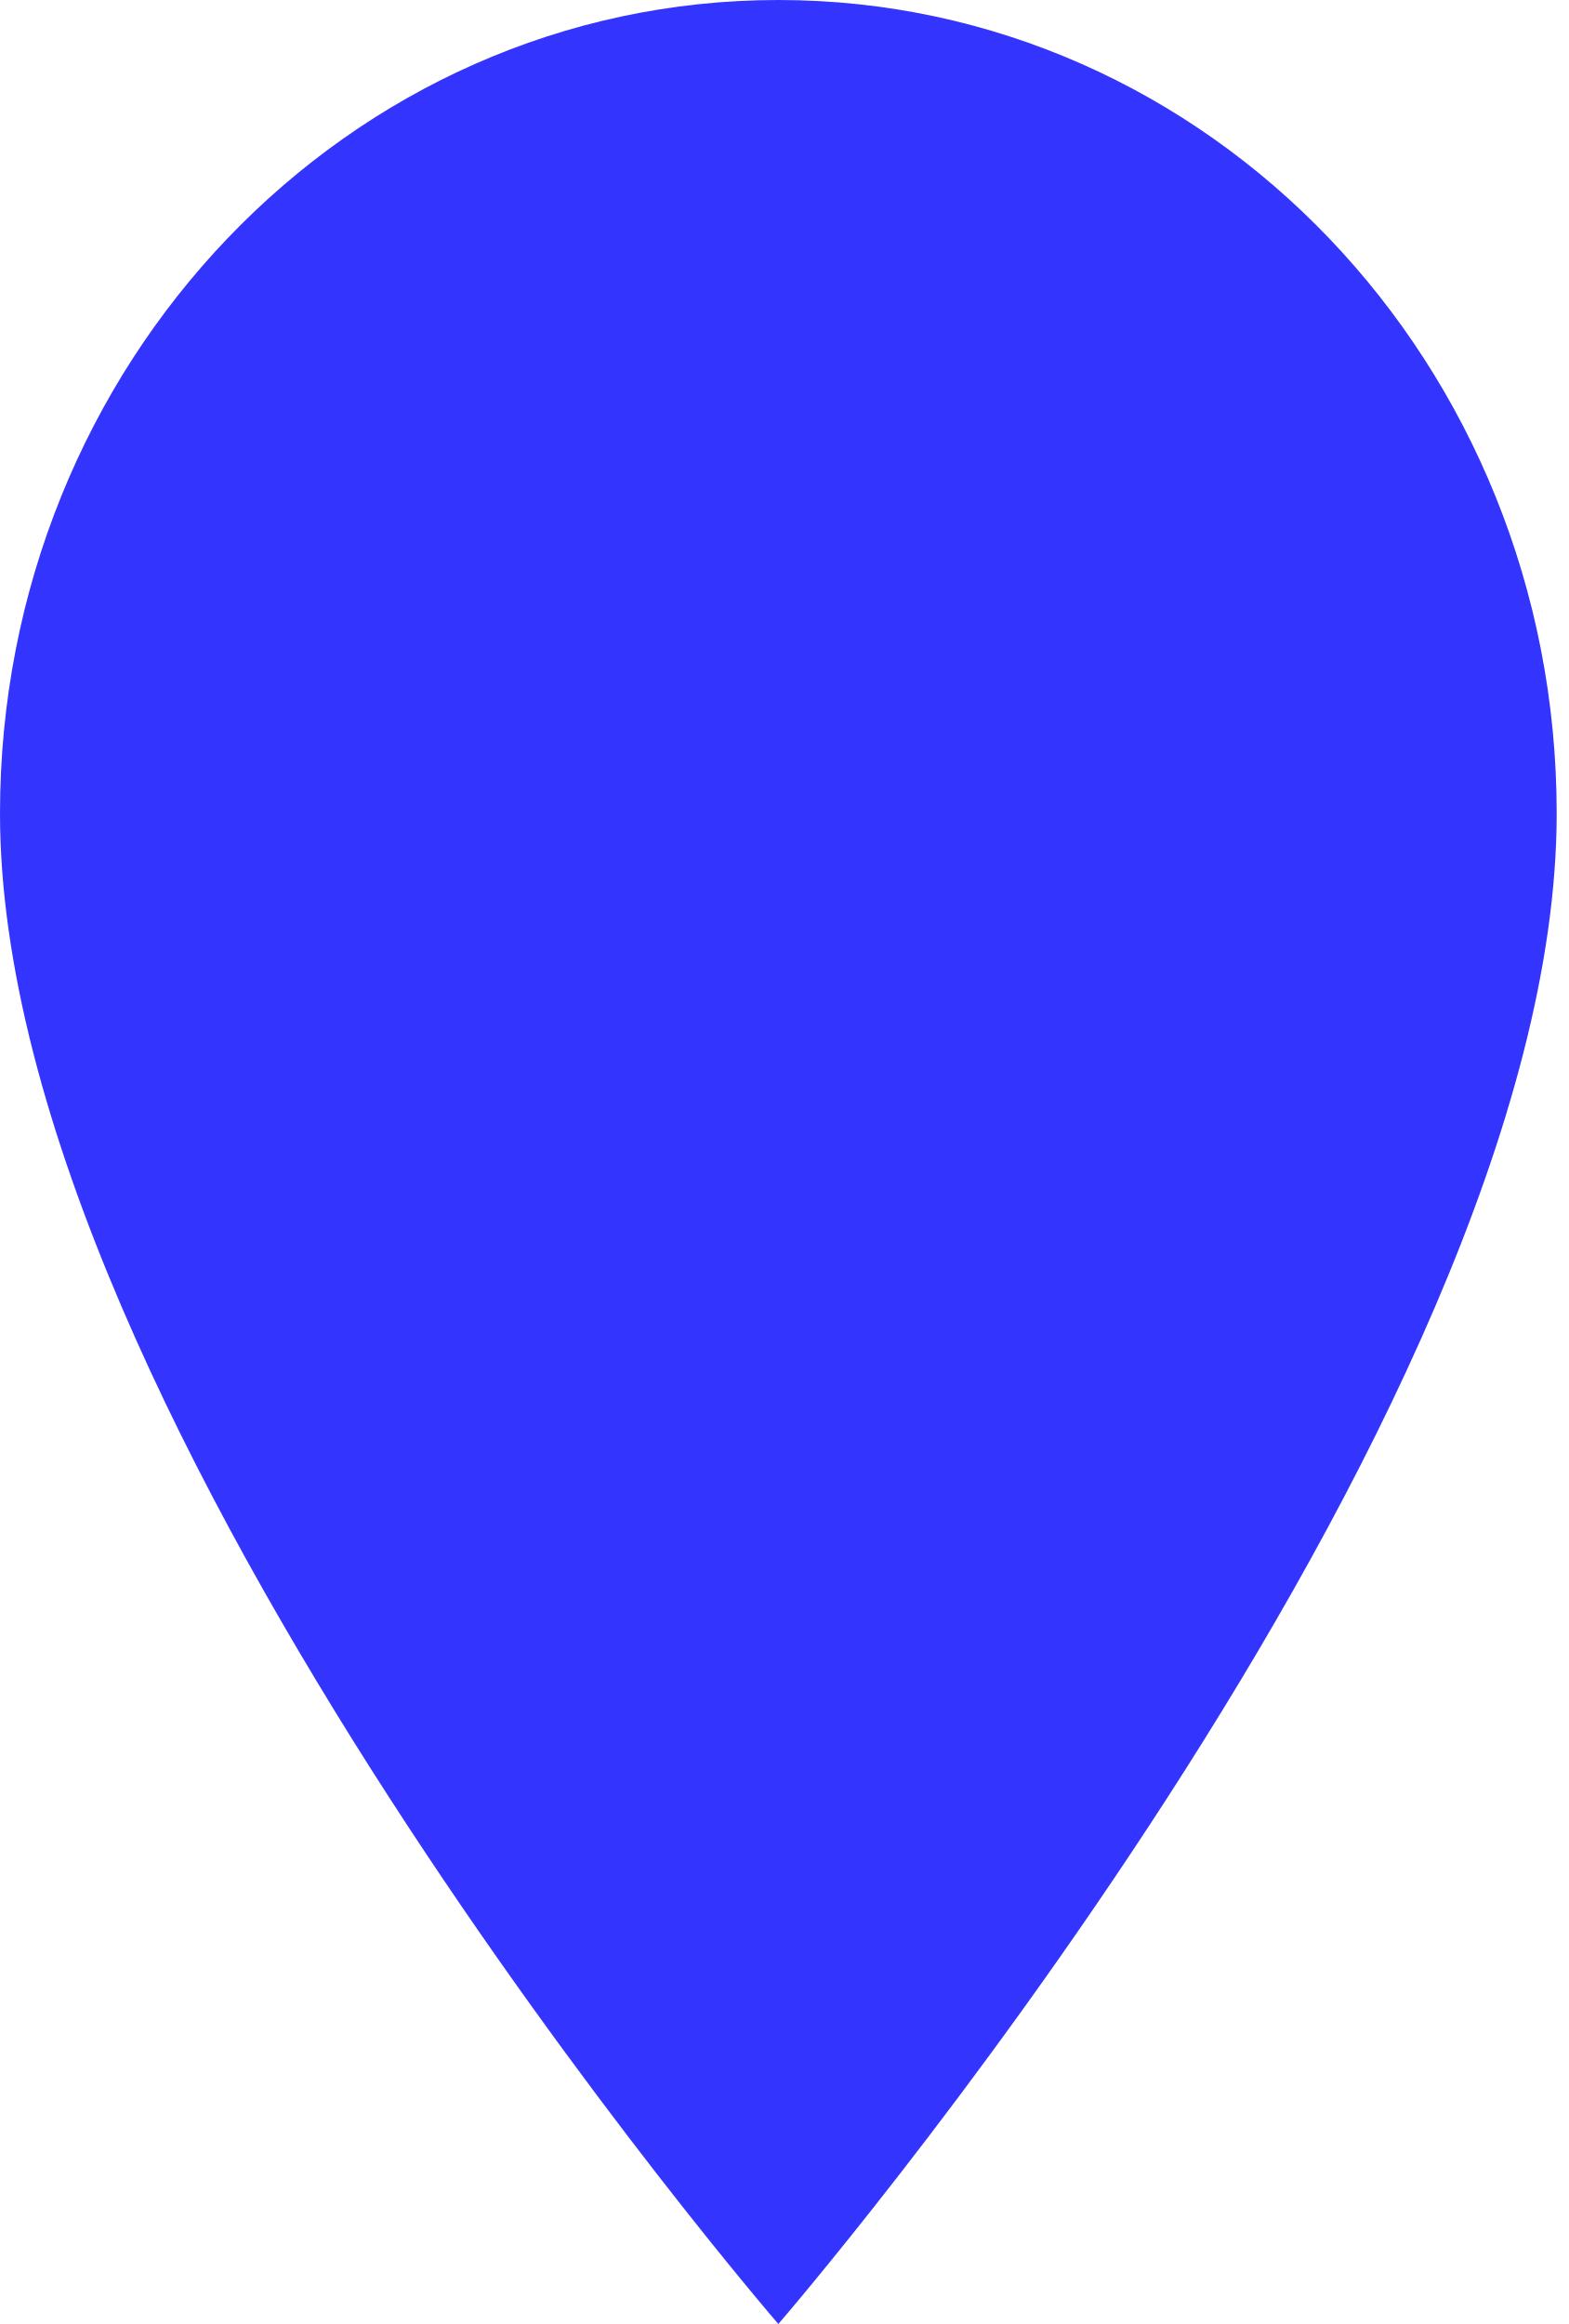
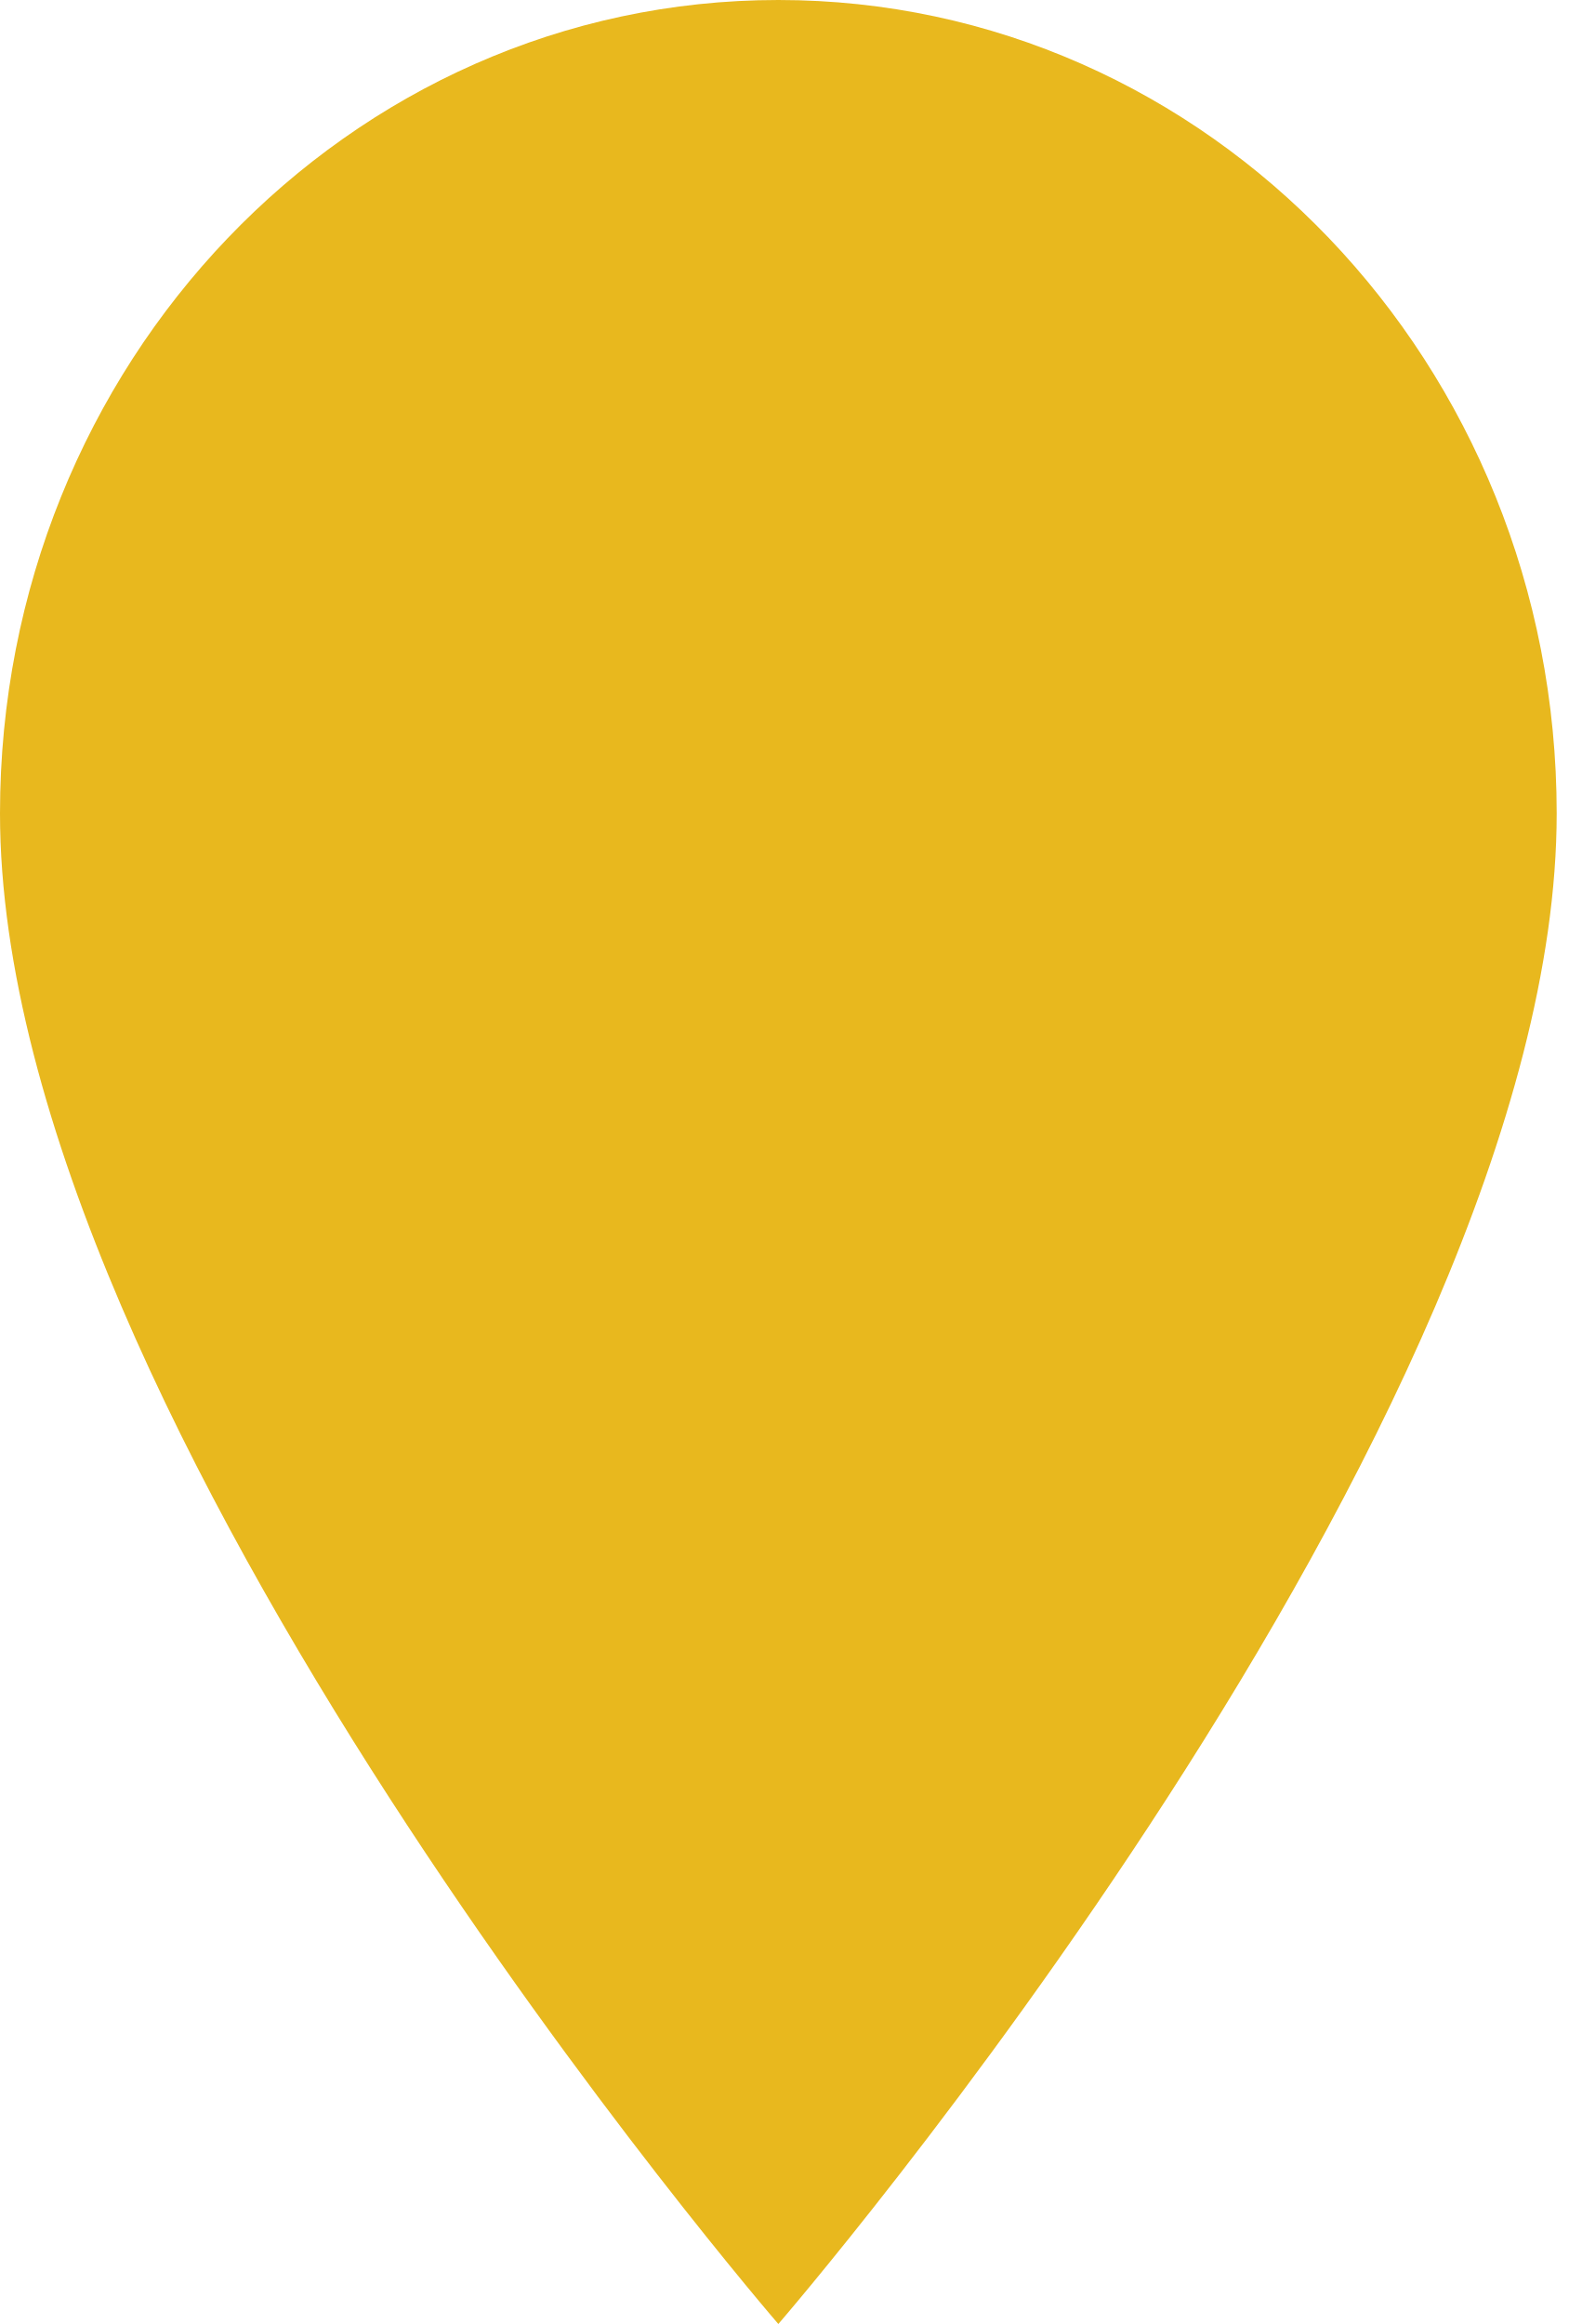
<svg xmlns="http://www.w3.org/2000/svg" width="27" height="40" viewBox="0 0 27 40">
-   <path d="M13.398 0C5.99 0 0 6.26 0 14c0 10.5 13.398 26 13.398 26s13.398-15.5 13.398-26c0-7.74-5.99-14-13.398-14z" fill="#3434FF" fill-rule="evenodd" />
+   <path d="M13.398 0C5.99 0 0 6.26 0 14c0 10.5 13.398 26 13.398 26s13.398-15.5 13.398-26c0-7.74-5.99-14-13.398-14z" fill="#e8b81e" fill-rule="evenodd" />
</svg>
